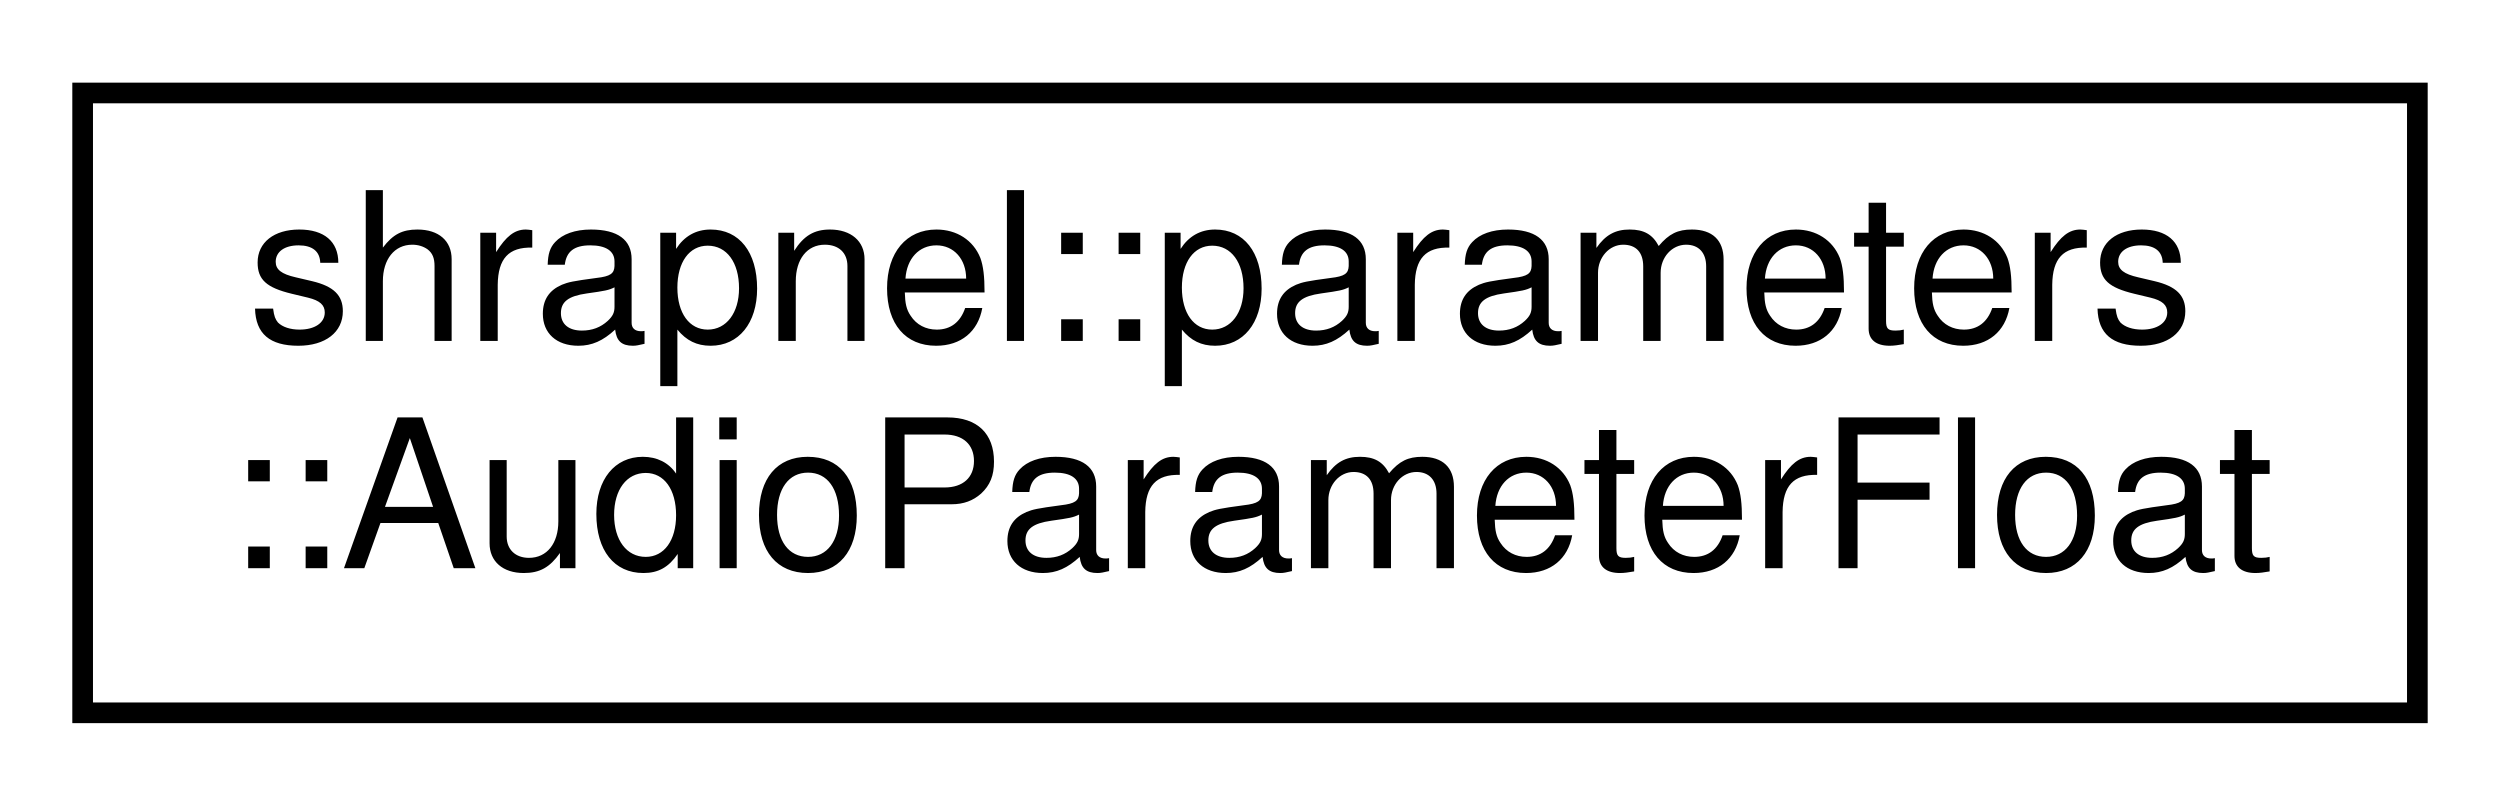
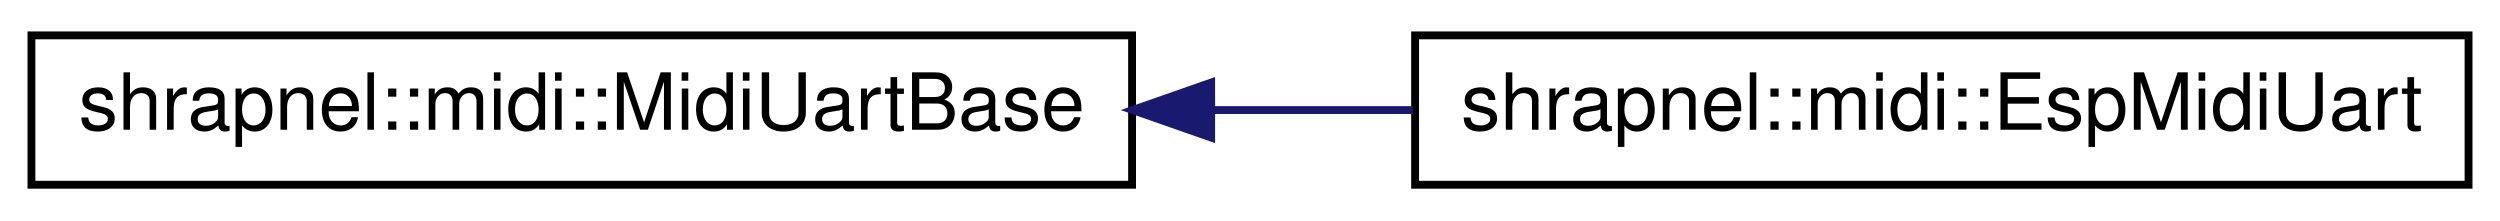
- <svg xmlns="http://www.w3.org/2000/svg" xmlns:xlink="http://www.w3.org/1999/xlink" width="121pt" height="39pt" viewBox="0.00 0.00 121.00 39.00">
-   <g id="graph0" class="graph" transform="scale(1 1) rotate(0) translate(4 35)">
+ <svg xmlns="http://www.w3.org/2000/svg" xmlns:xlink="http://www.w3.org/1999/xlink" width="318pt" height="28pt" viewBox="0.00 0.00 318.00 28.00">
+   <g id="graph0" class="graph" transform="scale(1 1) rotate(0) translate(4 24)">
    <g id="node1" class="node">
      <g id="a_node1">
-         <a xlink:href="classshrapnel_1_1parameters_1_1AudioParameterFloat.html" target="_top" xlink:title=" ">
-           <polygon fill="none" stroke="black" points="0,-0.5 0,-30.5 113,-30.5 113,-0.5 0,-0.5" />
-           <text text-anchor="start" x="8" y="-18.5" font-family="Helvetica,sans-Serif" font-size="10.00">shrapnel::parameters</text>
-           <text text-anchor="middle" x="56.5" y="-7.5" font-family="Helvetica,sans-Serif" font-size="10.00">::AudioParameterFloat</text>
+         <a xlink:href="classshrapnel_1_1midi_1_1MidiUartBase.html" target="_top" xlink:title=" ">
+           <polygon fill="none" stroke="black" points="0,-0.5 0,-19.5 140,-19.5 140,-0.5 0,-0.5" />
+           <text text-anchor="middle" x="70" y="-7.5" font-family="Helvetica,sans-Serif" font-size="10.00">shrapnel::midi::MidiUartBase</text>
        </a>
      </g>
    </g>
+     <g id="node2" class="node">
+       <g id="a_node2">
+         <a xlink:href="classshrapnel_1_1midi_1_1EspMidiUart.html" target="_top" xlink:title=" ">
+           <polygon fill="none" stroke="black" points="176,-0.5 176,-19.5 310,-19.5 310,-0.5 176,-0.5" />
+           <text text-anchor="middle" x="243" y="-7.5" font-family="Helvetica,sans-Serif" font-size="10.00">shrapnel::midi::EspMidiUart</text>
+         </a>
+       </g>
+     </g>
+     <g id="edge1" class="edge">
+       <path fill="none" stroke="midnightblue" d="M150.07,-10C158.66,-10 167.33,-10 175.73,-10" />
+       <polygon fill="midnightblue" stroke="midnightblue" points="150.06,-6.5 140.06,-10 150.06,-13.5 150.06,-6.5" />
+     </g>
  </g>
</svg>
